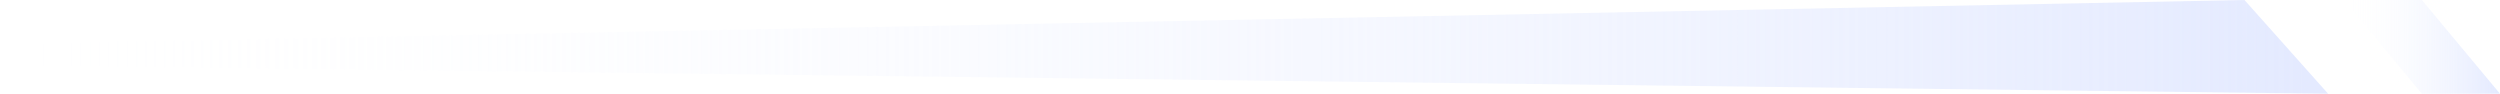
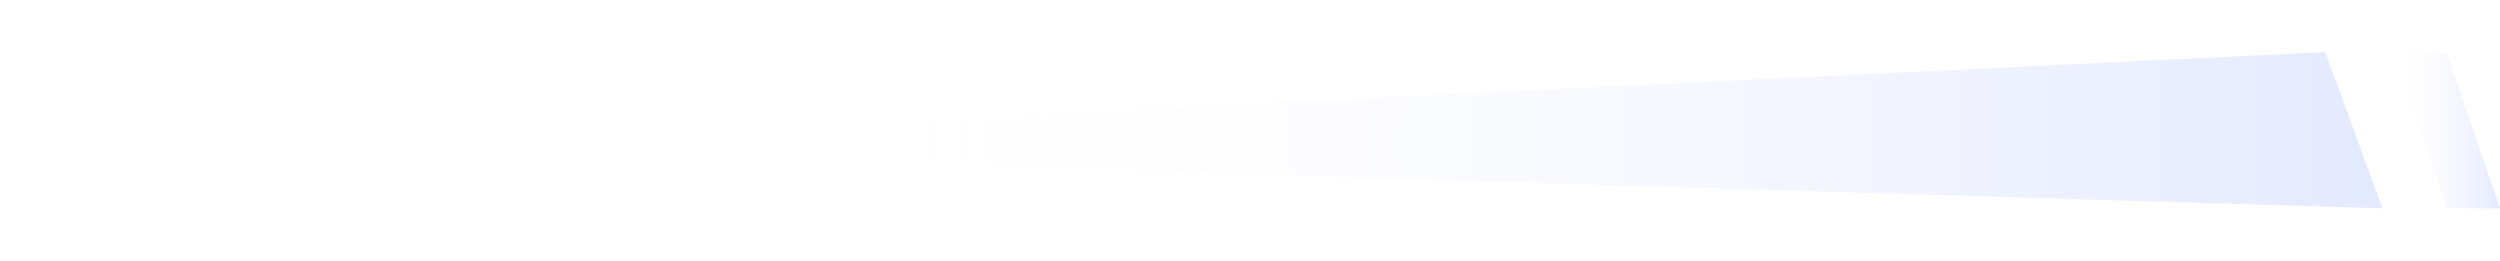
- <svg xmlns="http://www.w3.org/2000/svg" width="160" height="6" viewBox="0 0 160 6" fill="none">
-   <path d="M0 2.826L143.647 0L149 6L0 4.176V2.826Z" fill="url(#paint0_linear_10550_8285)" />
-   <path d="M150 0L155 0L160 6H155L150 0Z" fill="url(#paint1_linear_10550_8285)" />
+ <svg xmlns="http://www.w3.org/2000/svg" width="96" height="10" viewBox="0 0 96 10" fill="none">
+   <path d="M30.359 4.826L89.291 2L91.487 8L30.359 6.176V4.826Z" fill="url(#paint0_linear_11542_92403)" />
+   <path d="M91.897 2L93.949 2L96 8H93.949L91.897 2Z" fill="url(#paint1_linear_11542_92403)" />
  <defs>
-     <linearGradient id="paint0_linear_10550_8285" x1="147.633" y1="9" x2="-3.444" y2="9" gradientUnits="userSpaceOnUse">
+     <linearGradient id="paint0_linear_11542_92403" x1="90.926" y1="11" x2="28.946" y2="11" gradientUnits="userSpaceOnUse">
      <stop stop-color="#E4EAFF" />
      <stop offset="1" stop-color="white" stop-opacity="0" />
    </linearGradient>
-     <linearGradient id="paint1_linear_10550_8285" x1="159.908" y1="9" x2="149.769" y2="9" gradientUnits="userSpaceOnUse">
+     <linearGradient id="paint1_linear_11542_92403" x1="95.962" y1="11" x2="91.803" y2="11" gradientUnits="userSpaceOnUse">
      <stop stop-color="#E4EAFF" />
      <stop offset="1" stop-color="white" stop-opacity="0" />
    </linearGradient>
  </defs>
</svg>
